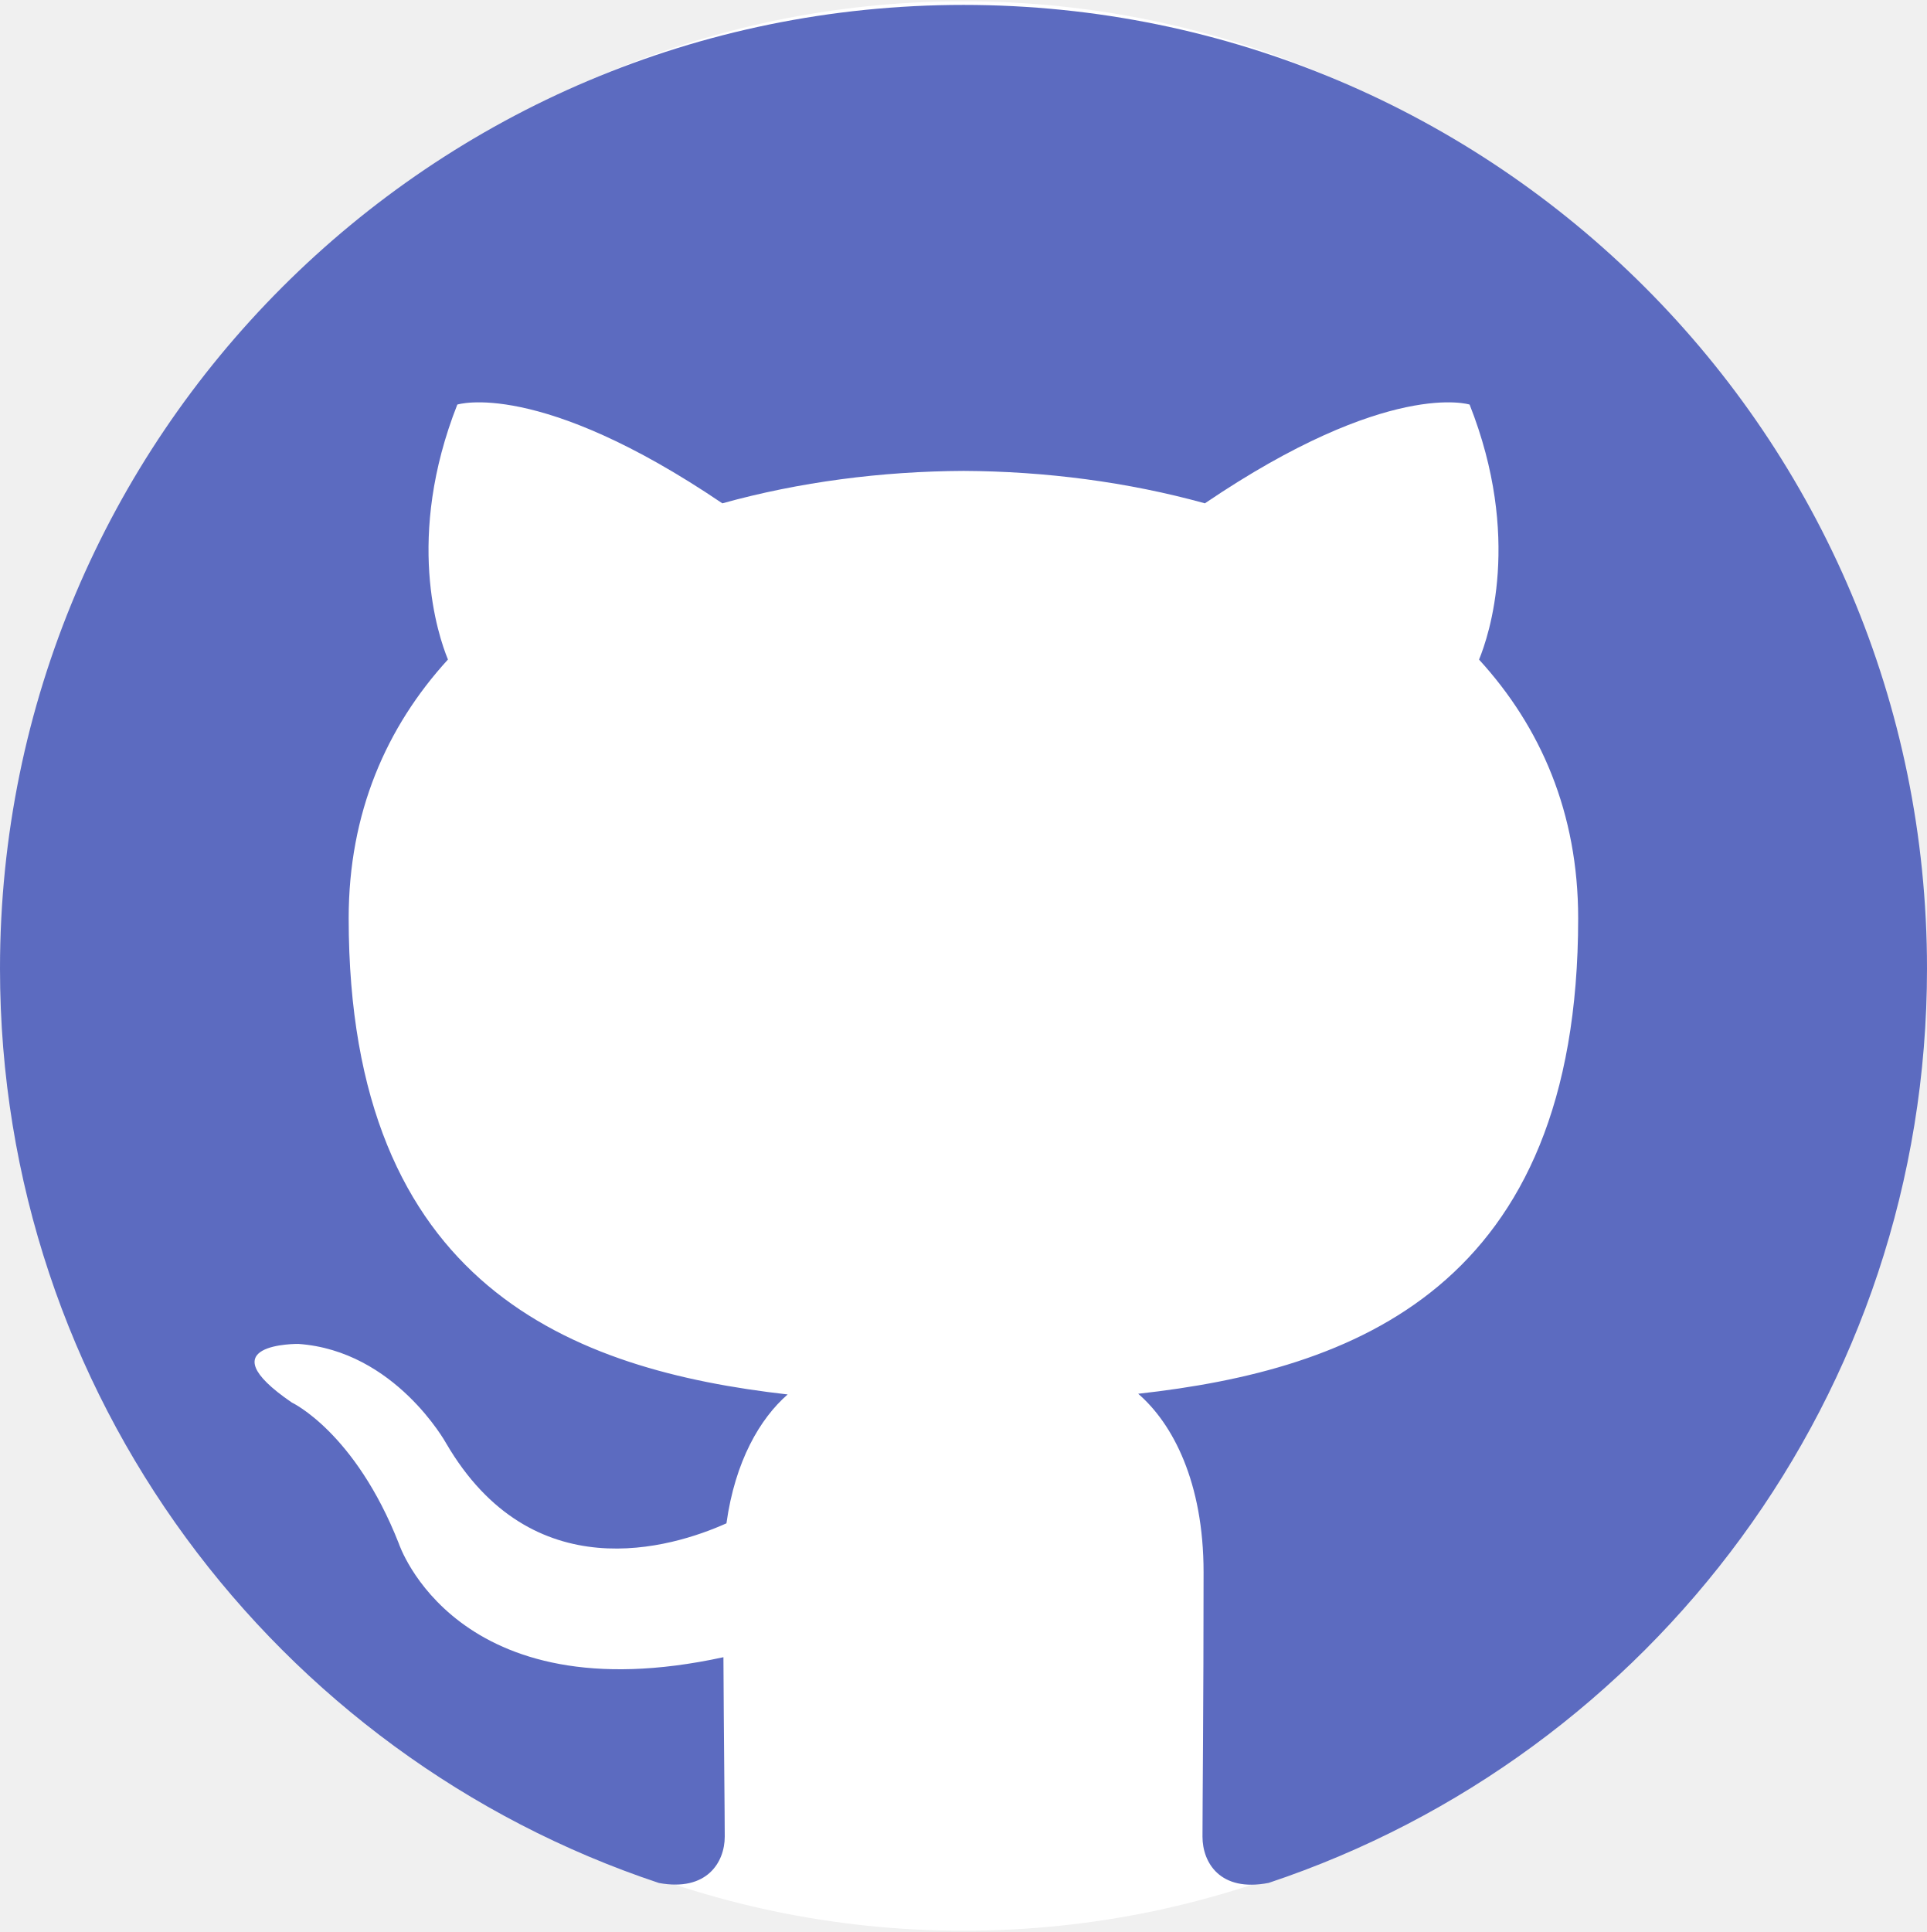
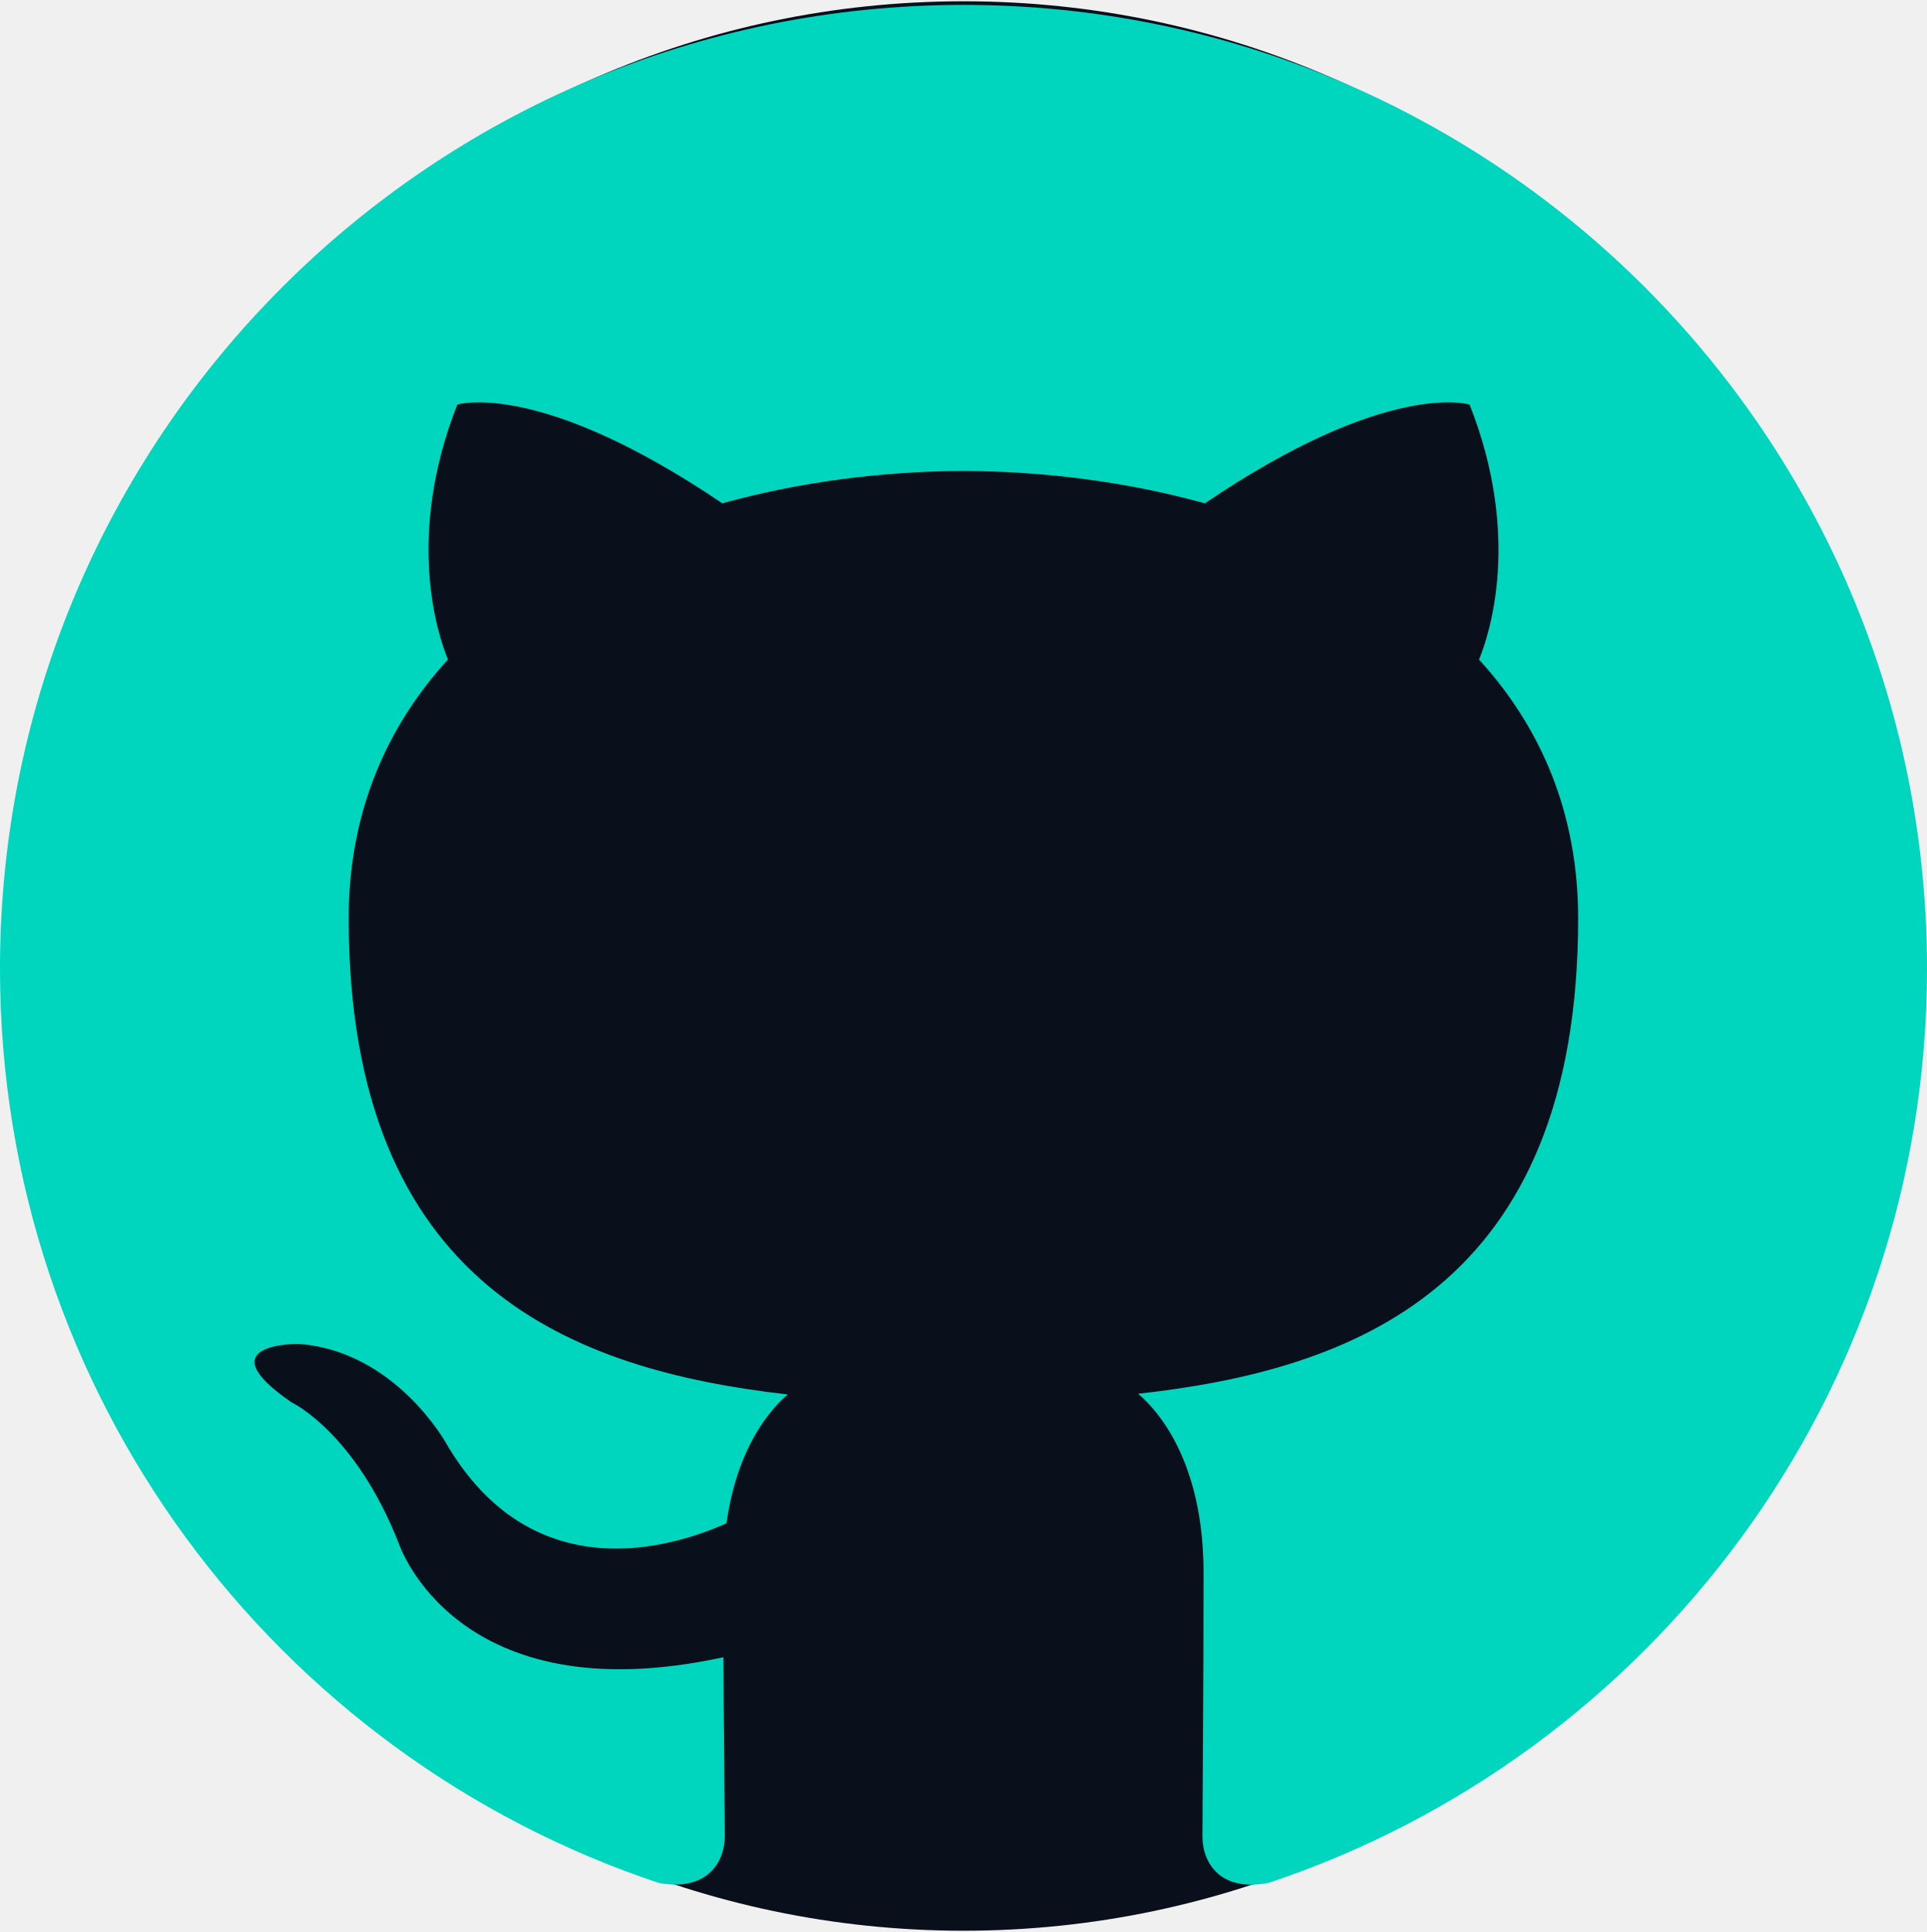
<svg xmlns="http://www.w3.org/2000/svg" height="2500" viewBox="0 -3.1 2490.3 2493" width="2494">
-   <ellipse cx="1245.2" cy="1243.4" fill="#fff" rx="1217.6" ry="1246.5" />
-   <path d="m1245.2 1.6c-687.6 0-1245.2 557.4-1245.2 1245.1 0 550.2 356.8 1016.9 851.5 1181.5 62.2 11.5 85.1-27 85.1-59.9 0-29.7-1.2-127.8-1.7-231.8-346.4 75.3-419.5-146.9-419.5-146.9-56.6-143.9-138.3-182.2-138.3-182.2-113-77.3 8.5-75.7 8.5-75.7 125 8.8 190.9 128.3 190.9 128.3 111.1 190.4 291.3 135.3 362.3 103.5 11.2-80.5 43.4-135.4 79.1-166.5-276.6-31.5-567.3-138.3-567.3-615.4 0-135.9 48.6-247 128.3-334.2-12.9-31.3-55.5-157.9 12.1-329.4 0 0 104.6-33.5 342.5 127.6 99.3-27.6 205.8-41.4 311.7-41.9 105.8.5 212.4 14.3 311.9 41.9 237.7-161.1 342.1-127.6 342.1-127.6 67.8 171.5 25.1 298.2 12.2 329.5 79.8 87.2 128.1 198.3 128.1 334.2 0 478.2-291.3 583.6-568.6 614.4 44.7 38.6 84.5 114.4 84.5 230.6 0 166.6-1.4 300.7-1.4 341.7 0 33.1 22.4 72 85.5 59.7 494.5-164.8 850.8-631.4 850.8-1181.4 0-687.7-557.5-1245.1-1245.1-1245.1" fill="#5c6bc0" />
+   <ellipse cx="1245.2" cy="1243.4" fill="#0a0f1c" rx="1217.6" ry="1246.5" />
+   <path d="m1245.2 1.6c-687.6 0-1245.2 557.4-1245.2 1245.1 0 550.2 356.8 1016.9 851.5 1181.5 62.2 11.5 85.1-27 85.1-59.9 0-29.7-1.2-127.8-1.7-231.8-346.4 75.3-419.5-146.9-419.5-146.9-56.6-143.9-138.3-182.2-138.3-182.2-113-77.3 8.5-75.7 8.5-75.7 125 8.8 190.9 128.3 190.9 128.3 111.1 190.4 291.3 135.3 362.3 103.5 11.2-80.5 43.4-135.4 79.1-166.5-276.6-31.5-567.3-138.3-567.3-615.4 0-135.9 48.6-247 128.3-334.2-12.9-31.3-55.5-157.9 12.1-329.4 0 0 104.6-33.5 342.5 127.6 99.3-27.6 205.8-41.4 311.7-41.9 105.8.5 212.4 14.3 311.9 41.9 237.7-161.1 342.1-127.6 342.1-127.6 67.8 171.5 25.1 298.2 12.2 329.5 79.8 87.2 128.1 198.3 128.1 334.2 0 478.2-291.3 583.6-568.6 614.4 44.7 38.6 84.5 114.4 84.5 230.6 0 166.6-1.4 300.7-1.4 341.7 0 33.1 22.4 72 85.5 59.7 494.5-164.8 850.8-631.4 850.8-1181.4 0-687.7-557.5-1245.1-1245.1-1245.1" fill="#00d5be" />
</svg>
